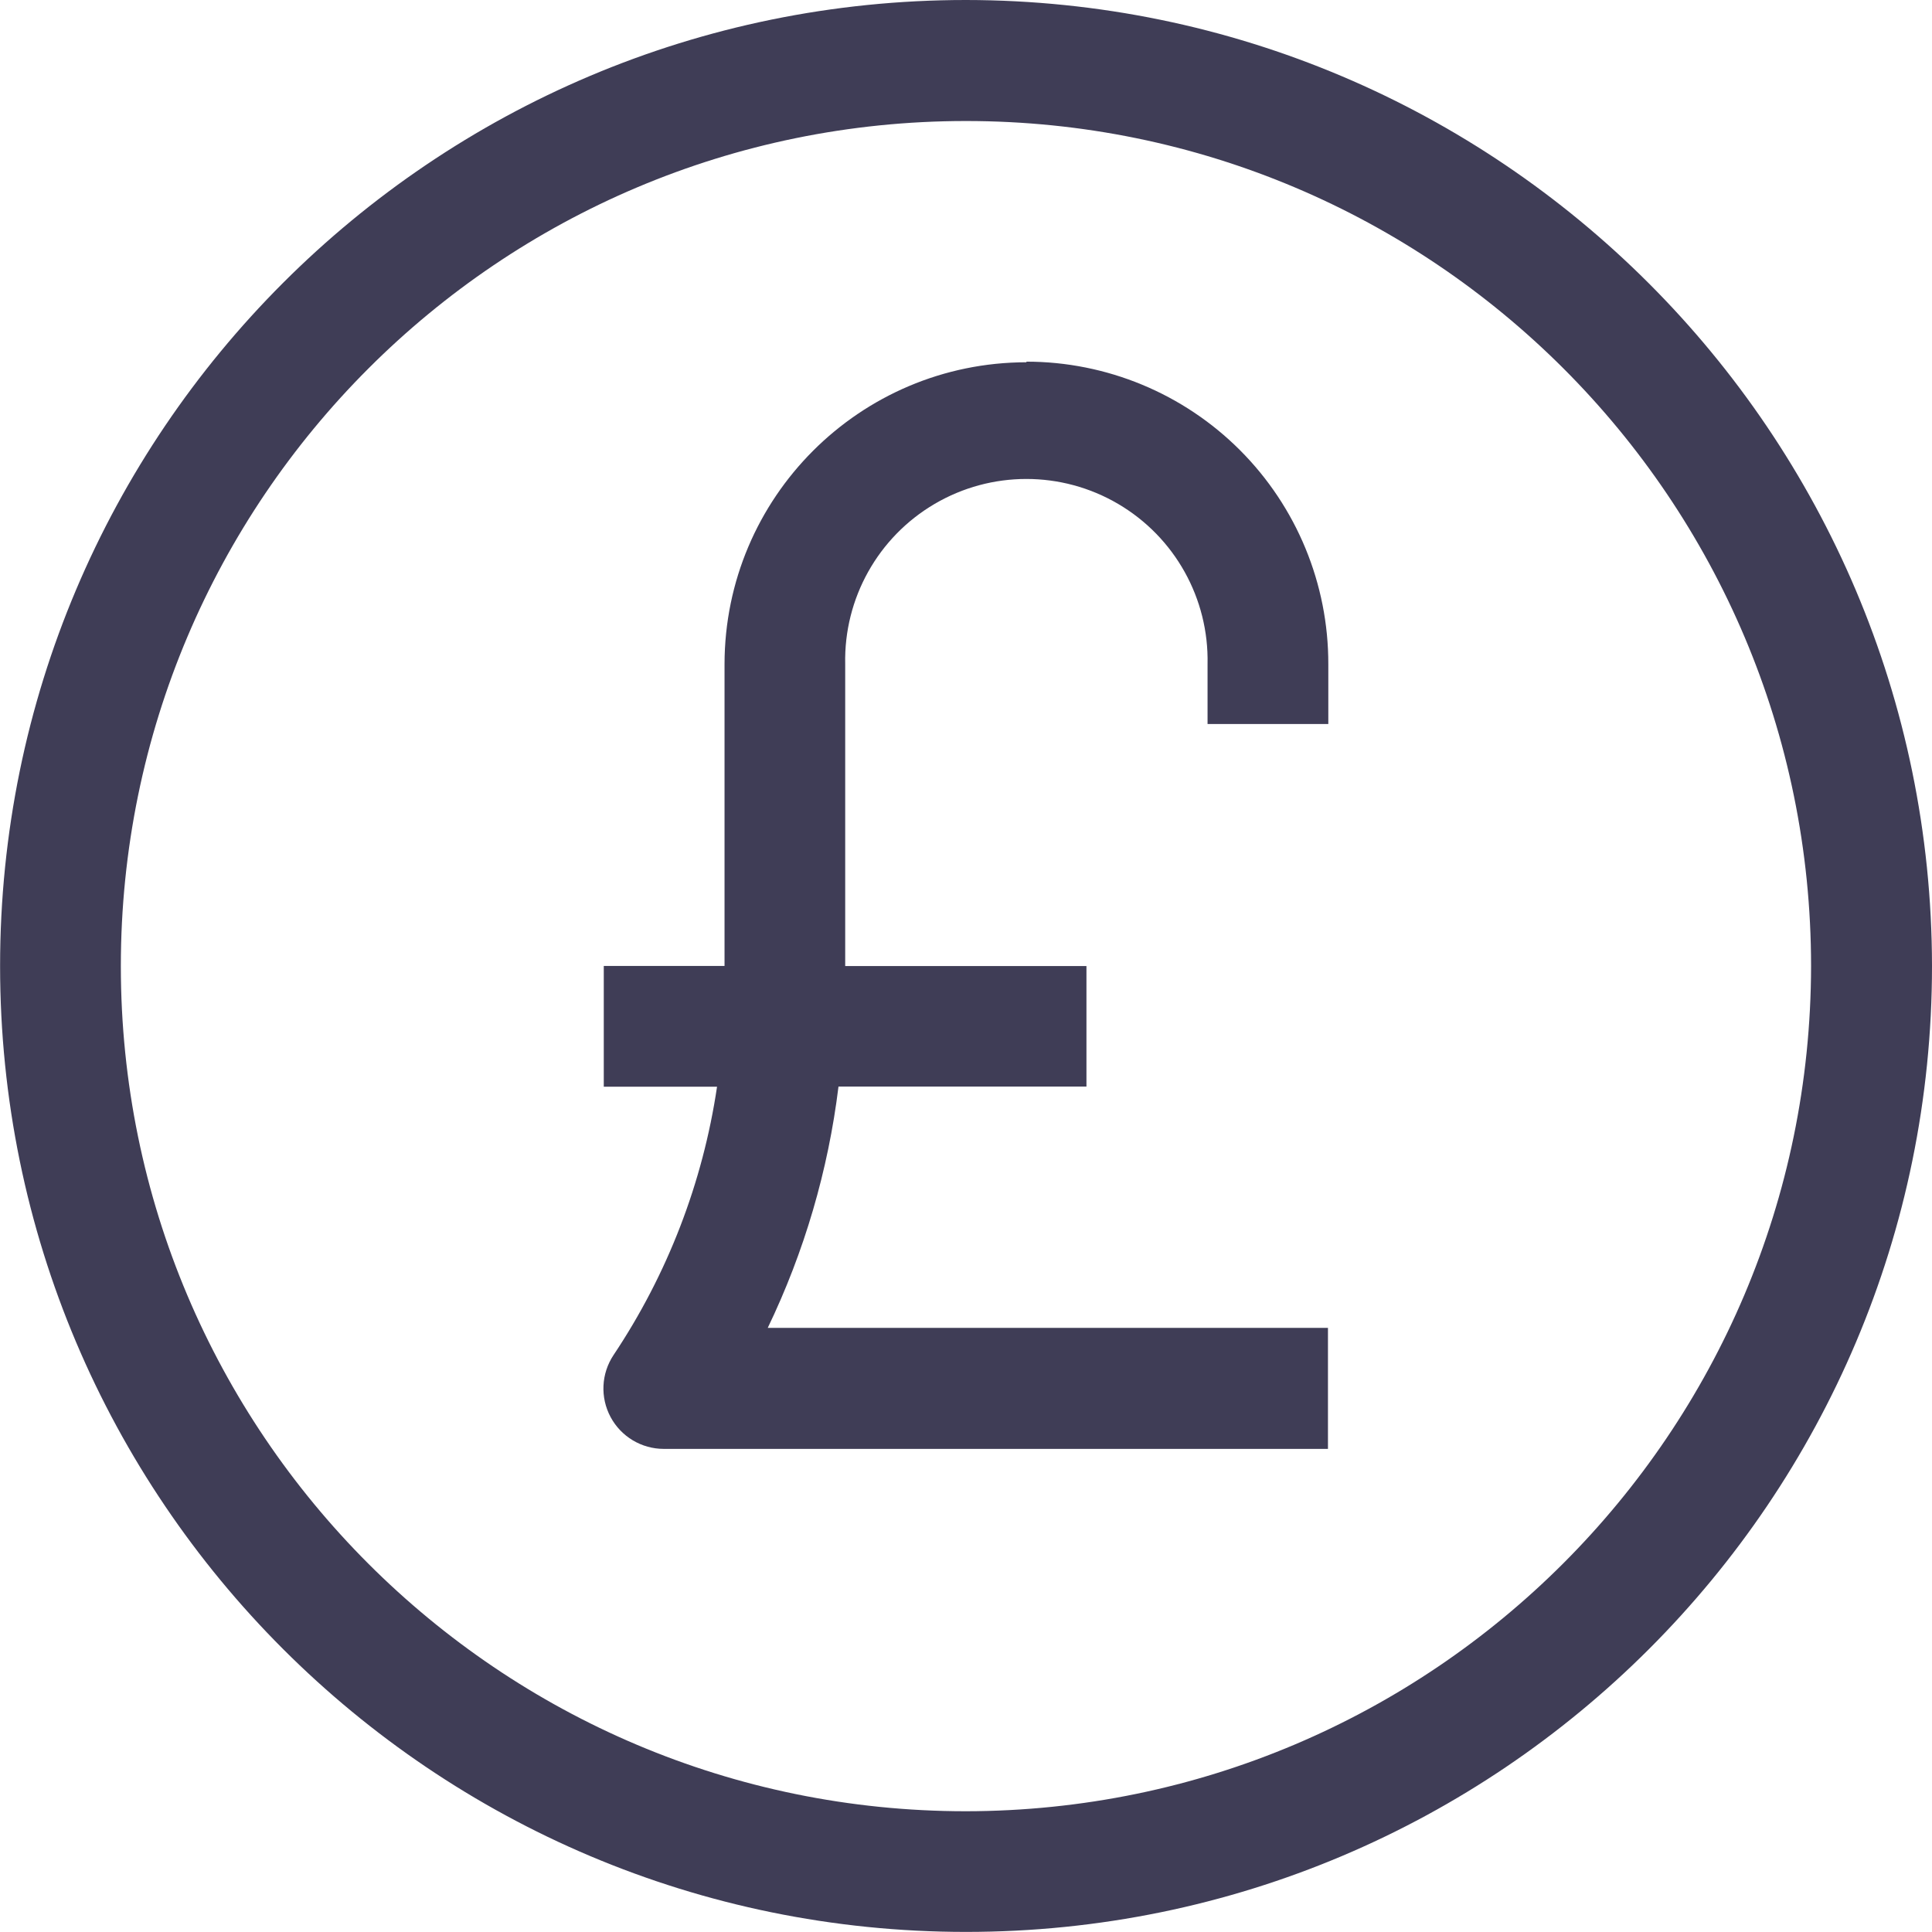
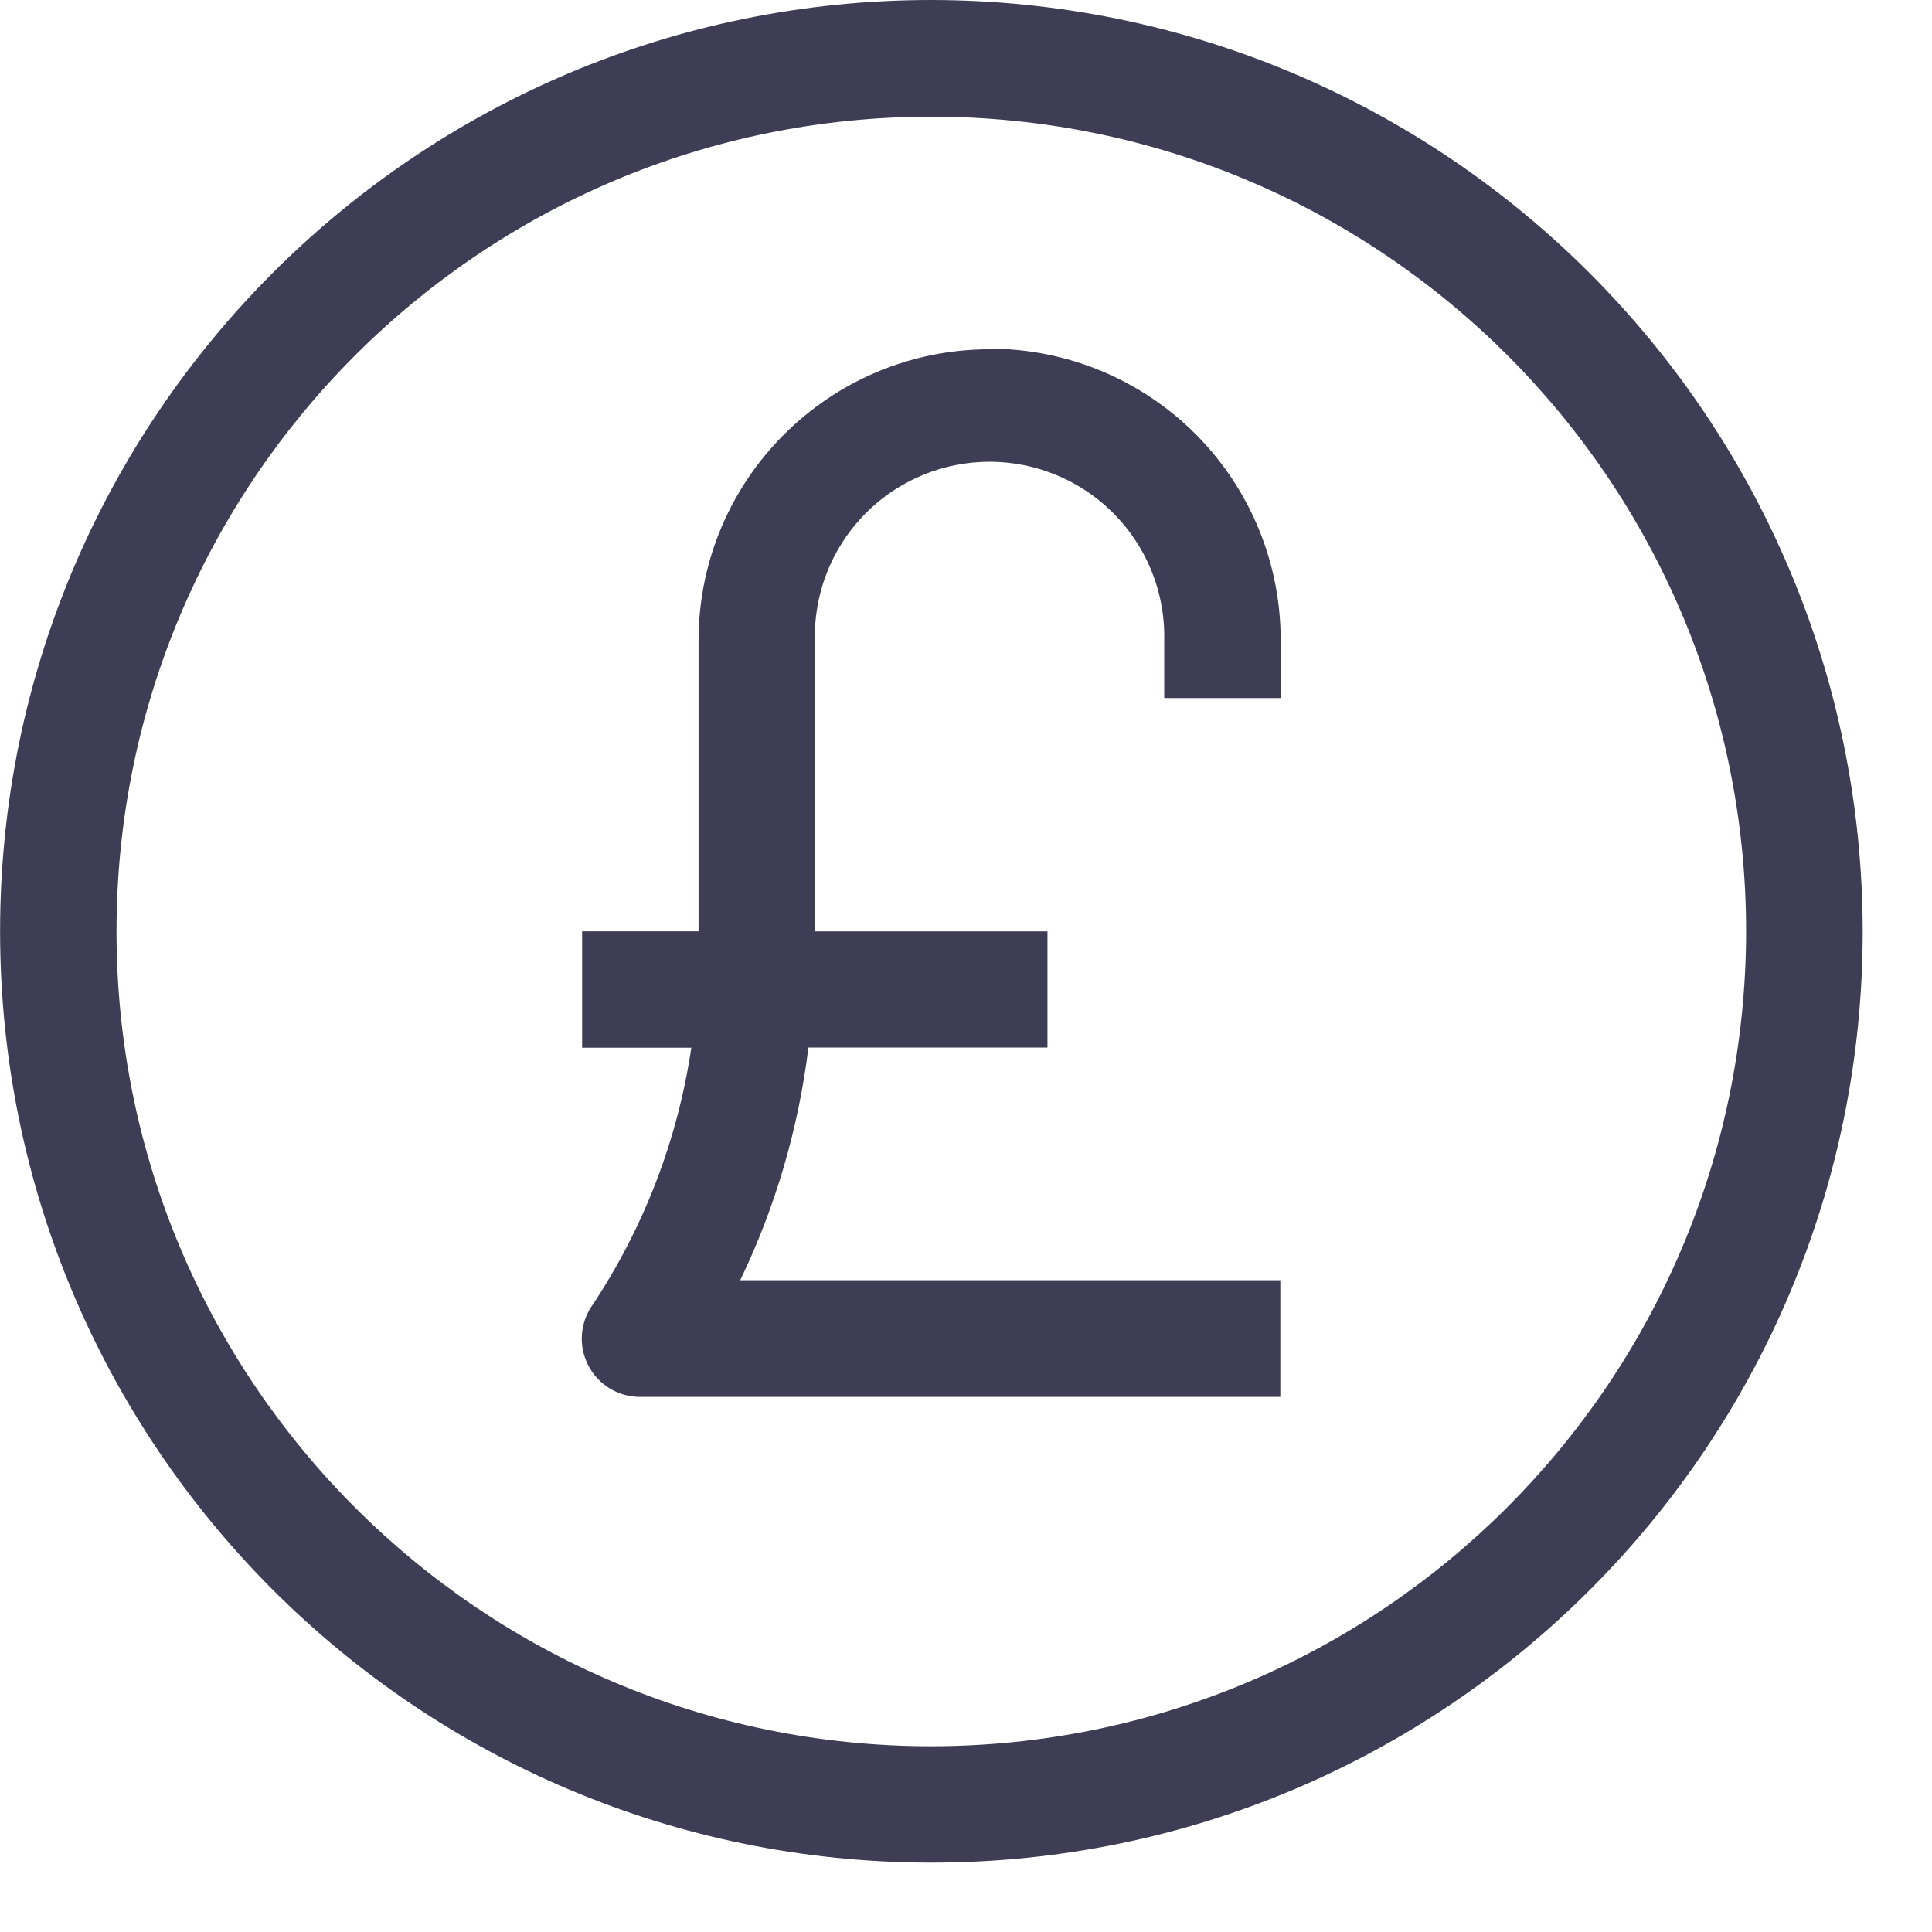
- <svg xmlns="http://www.w3.org/2000/svg" id="Group_1386" data-name="Group 1386" width="22.175" height="22.175" viewBox="0 0 22.175 22.175">
+ <svg xmlns="http://www.w3.org/2000/svg" id="Group_1386" data-name="Group 1386" width="23" height="23" viewBox="0 0 23 23">
  <path id="Path_995" data-name="Path 995" d="M11.087,0A11.087,11.087,0,1,0,22.175,11.087,11.1,11.1,0,0,0,11.087,0Zm0,20.789a9.7,9.7,0,1,1,9.7-9.7A9.712,9.712,0,0,1,11.087,20.789Z" transform="translate(0 0)" fill="#3f3d56" />
  <path id="Path_996" data-name="Path 996" d="M153.38,89.117a3.469,3.469,0,0,0-3.465,3.465v3.464h-1.386v1.386h1.3a7.537,7.537,0,0,1-1.188,3.08.693.693,0,0,0,.577,1.077h7.623V100.2h-6.43a8.887,8.887,0,0,0,.812-2.77h2.846V96.047H151.3V92.582a2.08,2.08,0,1,1,4.159,0v.687l1.386,0v-.687a3.465,3.465,0,0,0-3.465-3.472Z" transform="translate(-141.599 -84.959)" fill="#3f3d56" />
</svg>
